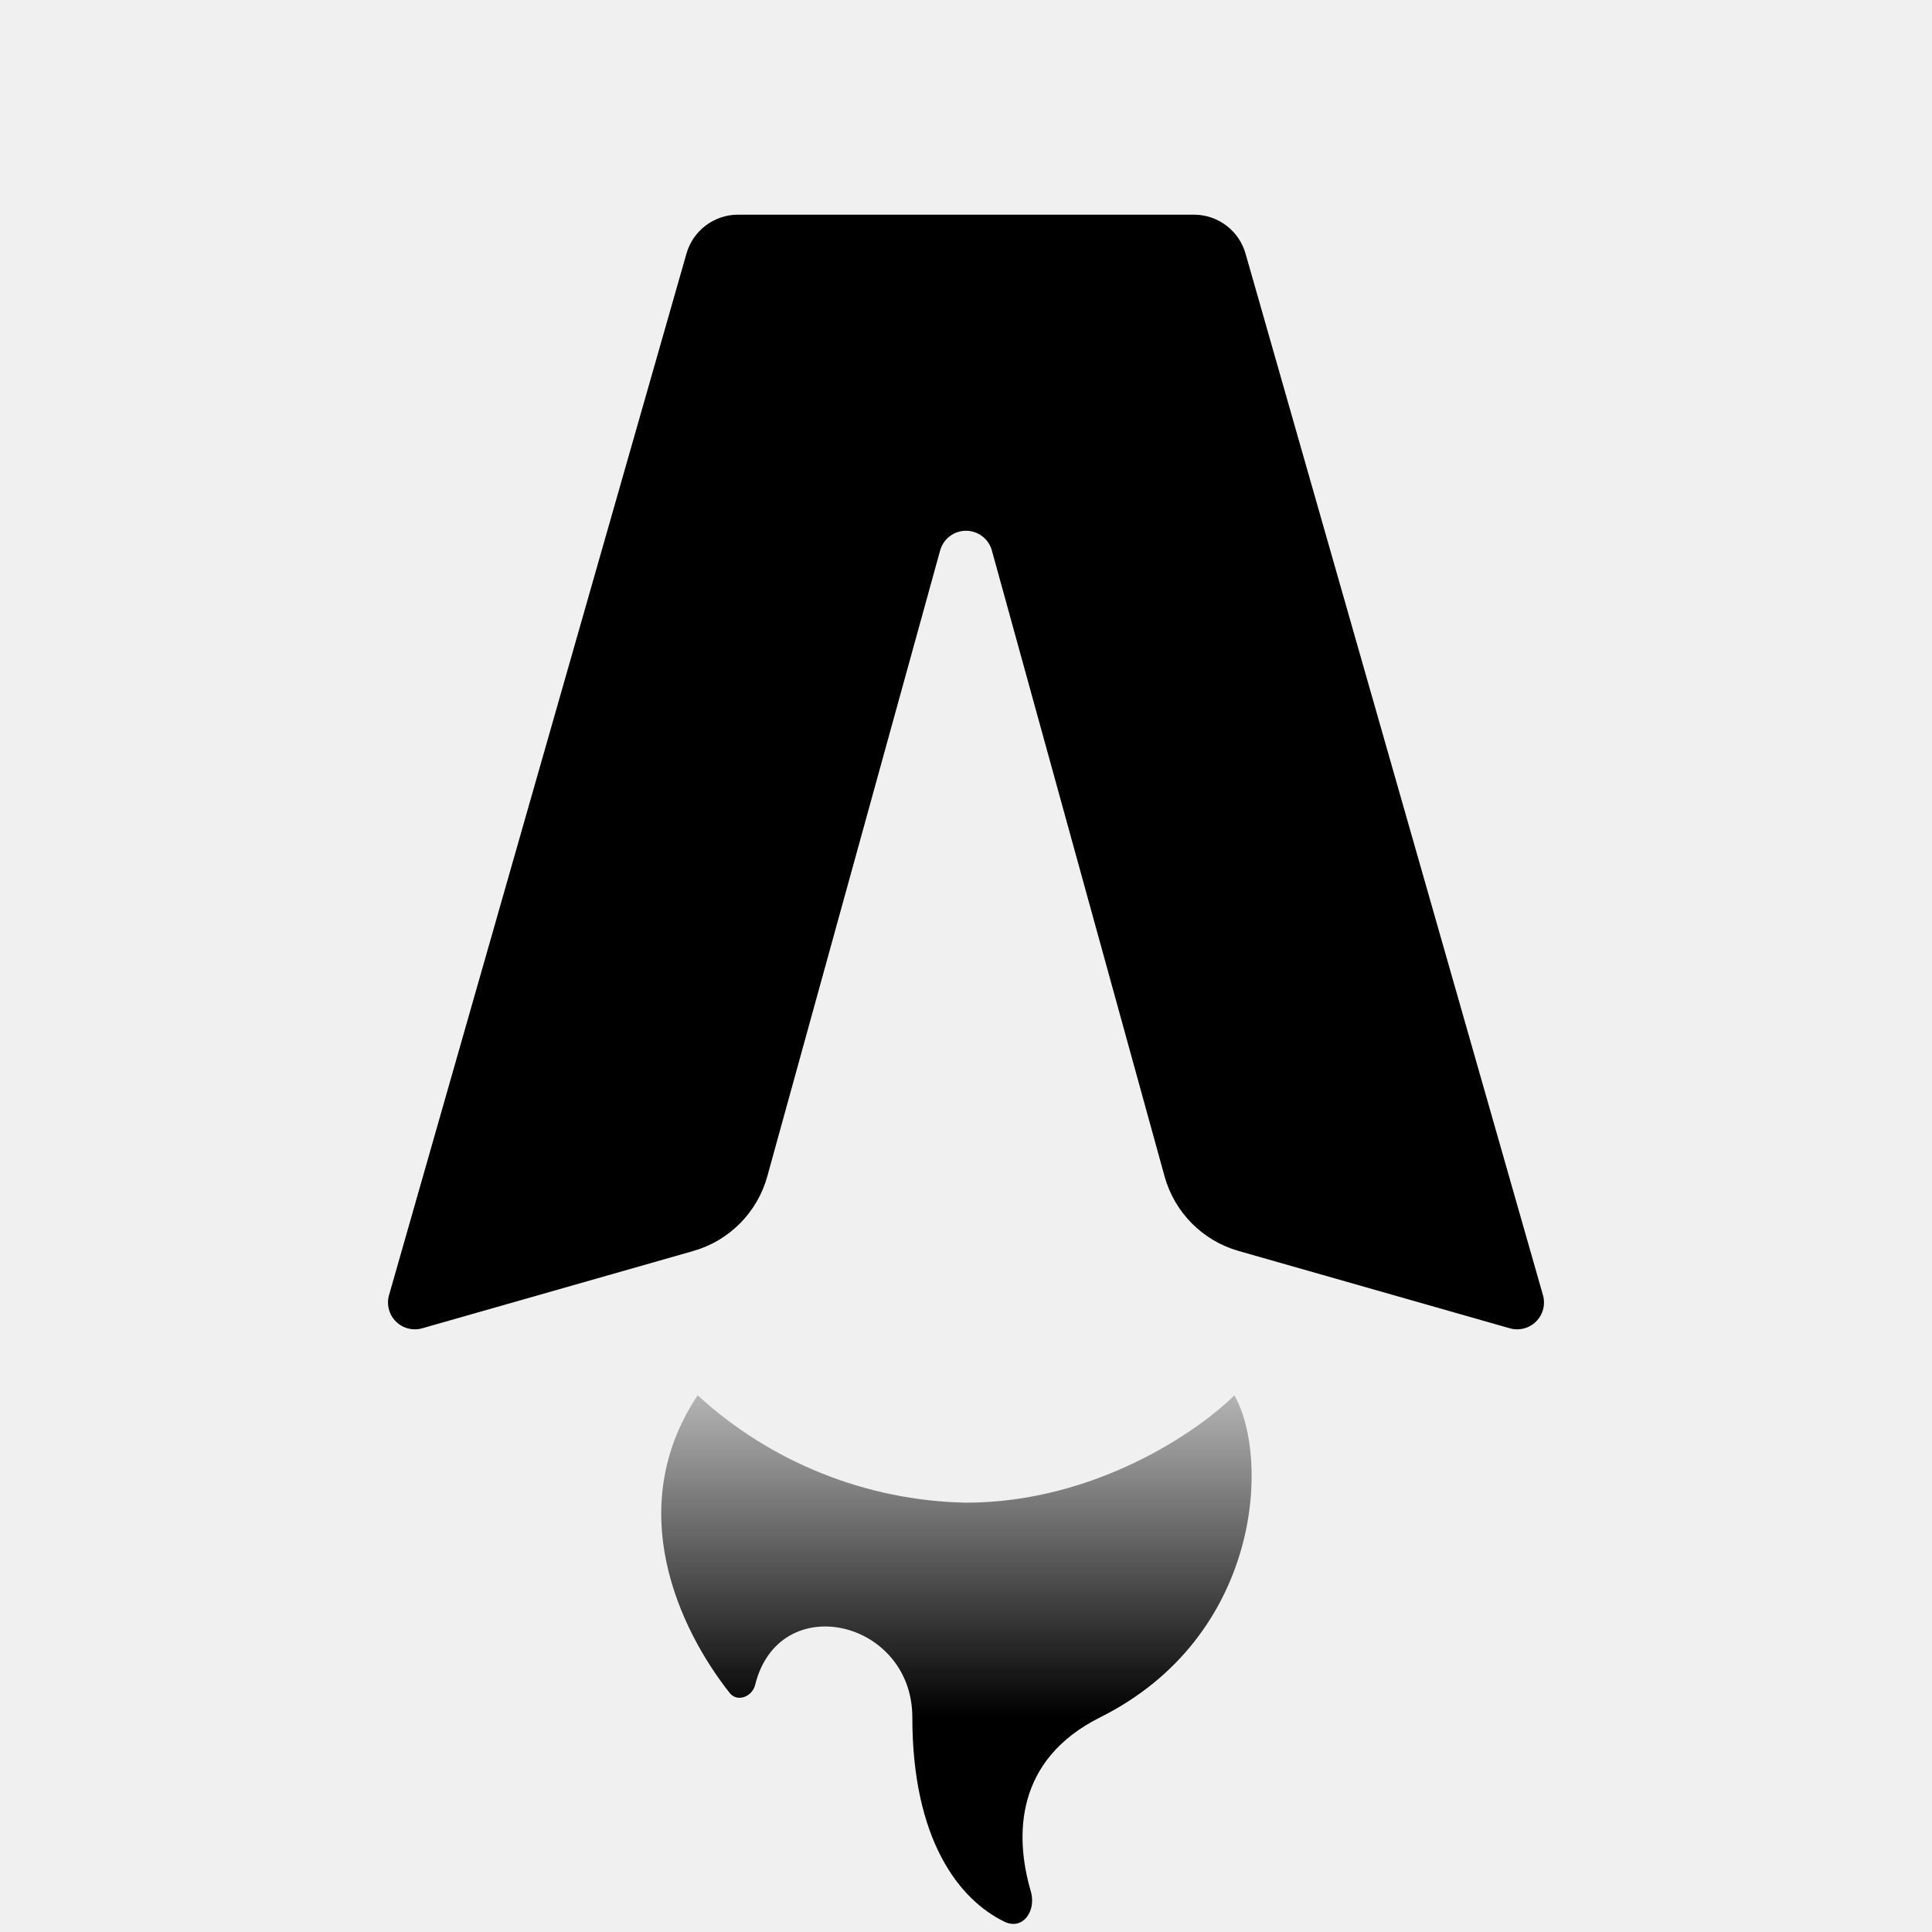
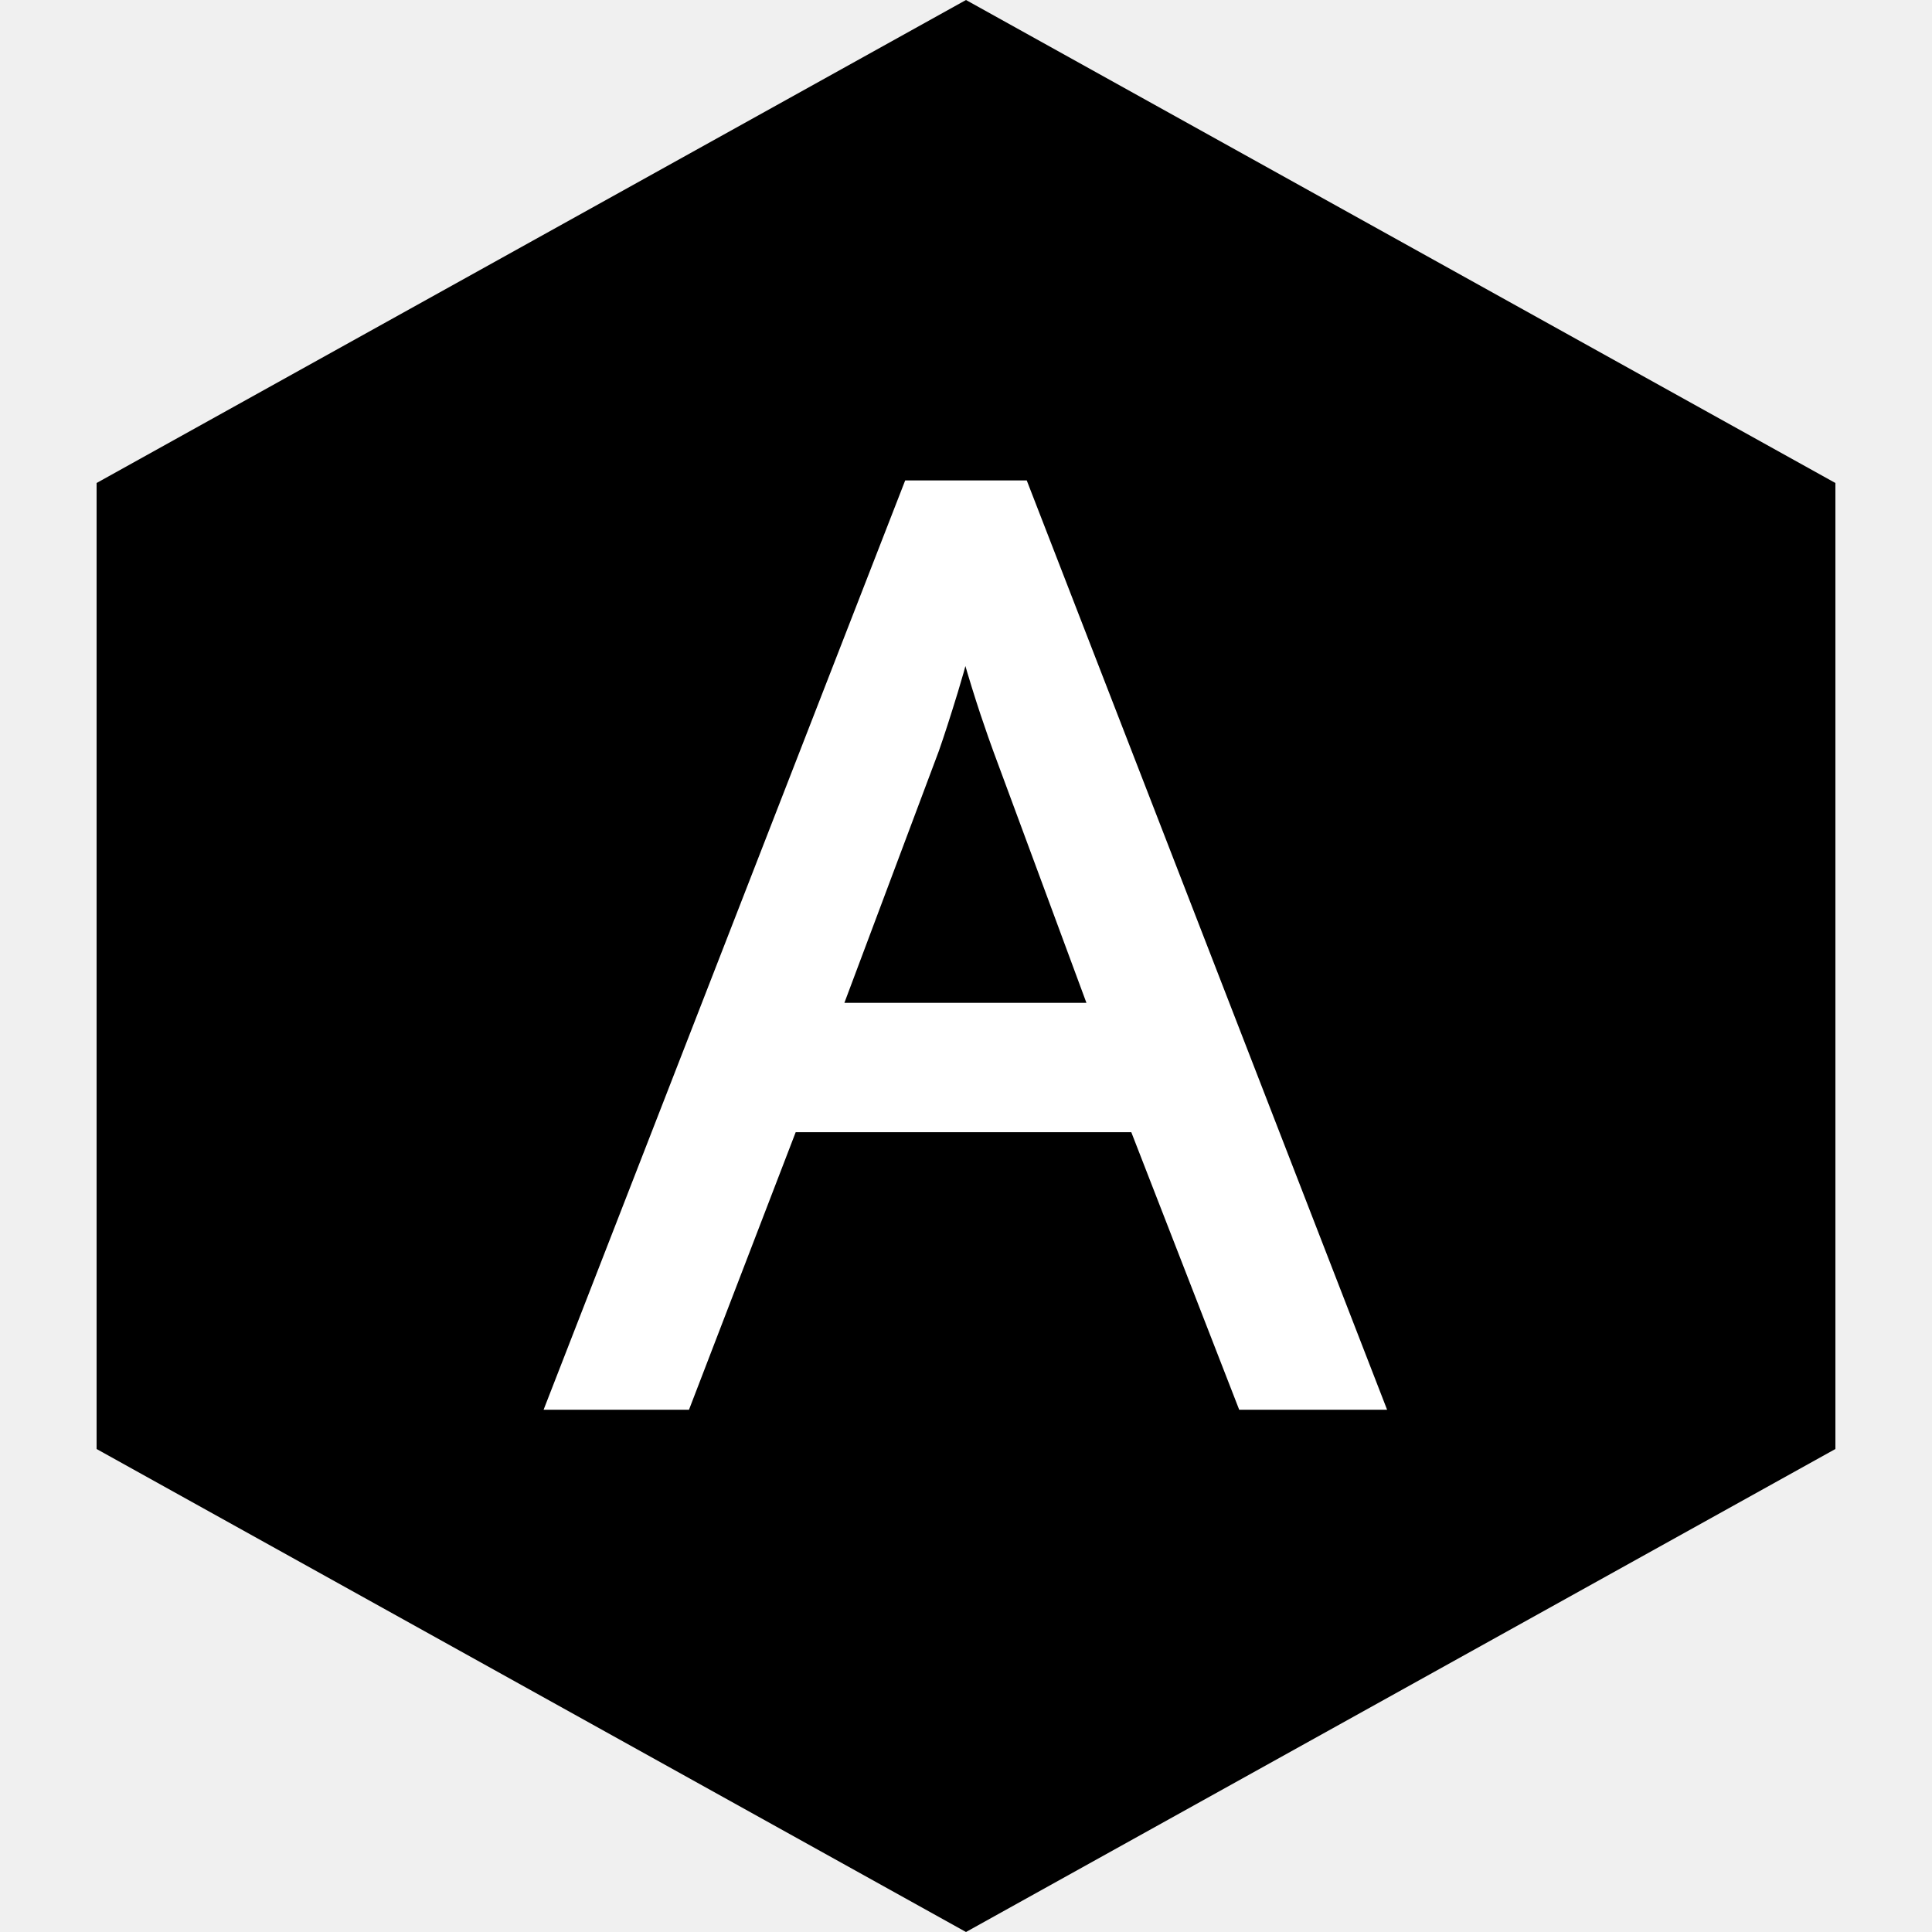
- <svg xmlns="http://www.w3.org/2000/svg" fill="none" viewBox="0 0 36 36">
-   <path fill="#000" d="M22.25 4h-8.5a1 1 0 0 0-.96.73l-5.54 19.4a.5.5 0 0 0 .62.62l5.05-1.44a2 2 0 0 0 1.38-1.4l3.22-11.66a.5.5 0 0 1 .96 0l3.22 11.67a2 2 0 0 0 1.38 1.39l5.05 1.44a.5.5 0 0 0 .62-.62l-5.54-19.4a1 1 0 0 0-.96-.73Z" />
-   <path fill="url(#gradient)" d="M18 28a7.63 7.63 0 0 1-5-2c-1.4 2.1-.35 4.35.6 5.55.14.17.41.07.47-.15.44-1.8 2.93-1.22 2.93.6 0 2.28.87 3.4 1.72 3.81.34.16.59-.2.49-.56-.31-1.05-.29-2.46 1.29-3.25 3-1.5 3.17-4.83 2.5-6-.67.67-2.6 2-5 2Z" />
-   <defs>
-     <linearGradient id="gradient" x1="16" x2="16" y1="32" y2="24" gradientUnits="userSpaceOnUse">
-       <stop stop-color="#000" />
-       <stop offset="1" stop-color="#000" stop-opacity="0" />
-     </linearGradient>
-   </defs>
-   <style>
-     @media (prefers-color-scheme:dark){:root{filter:invert(100%)}}
-   </style>
+ <svg xmlns="http://www.w3.org/2000/svg" width="200" height="200" viewBox="0 0 200 200">
+   <polygon fill="black" points="100,0 190,50 190,150 100,200 10,150 10,50" />
+   <text x="50%" y="47%" text-anchor="middle" dominant-baseline="central" font-family="Arial Black, sans-serif" font-size="130" fill="white" stroke="white" stroke-width="3" letter-spacing="1">
+     A
+   </text>
</svg>
